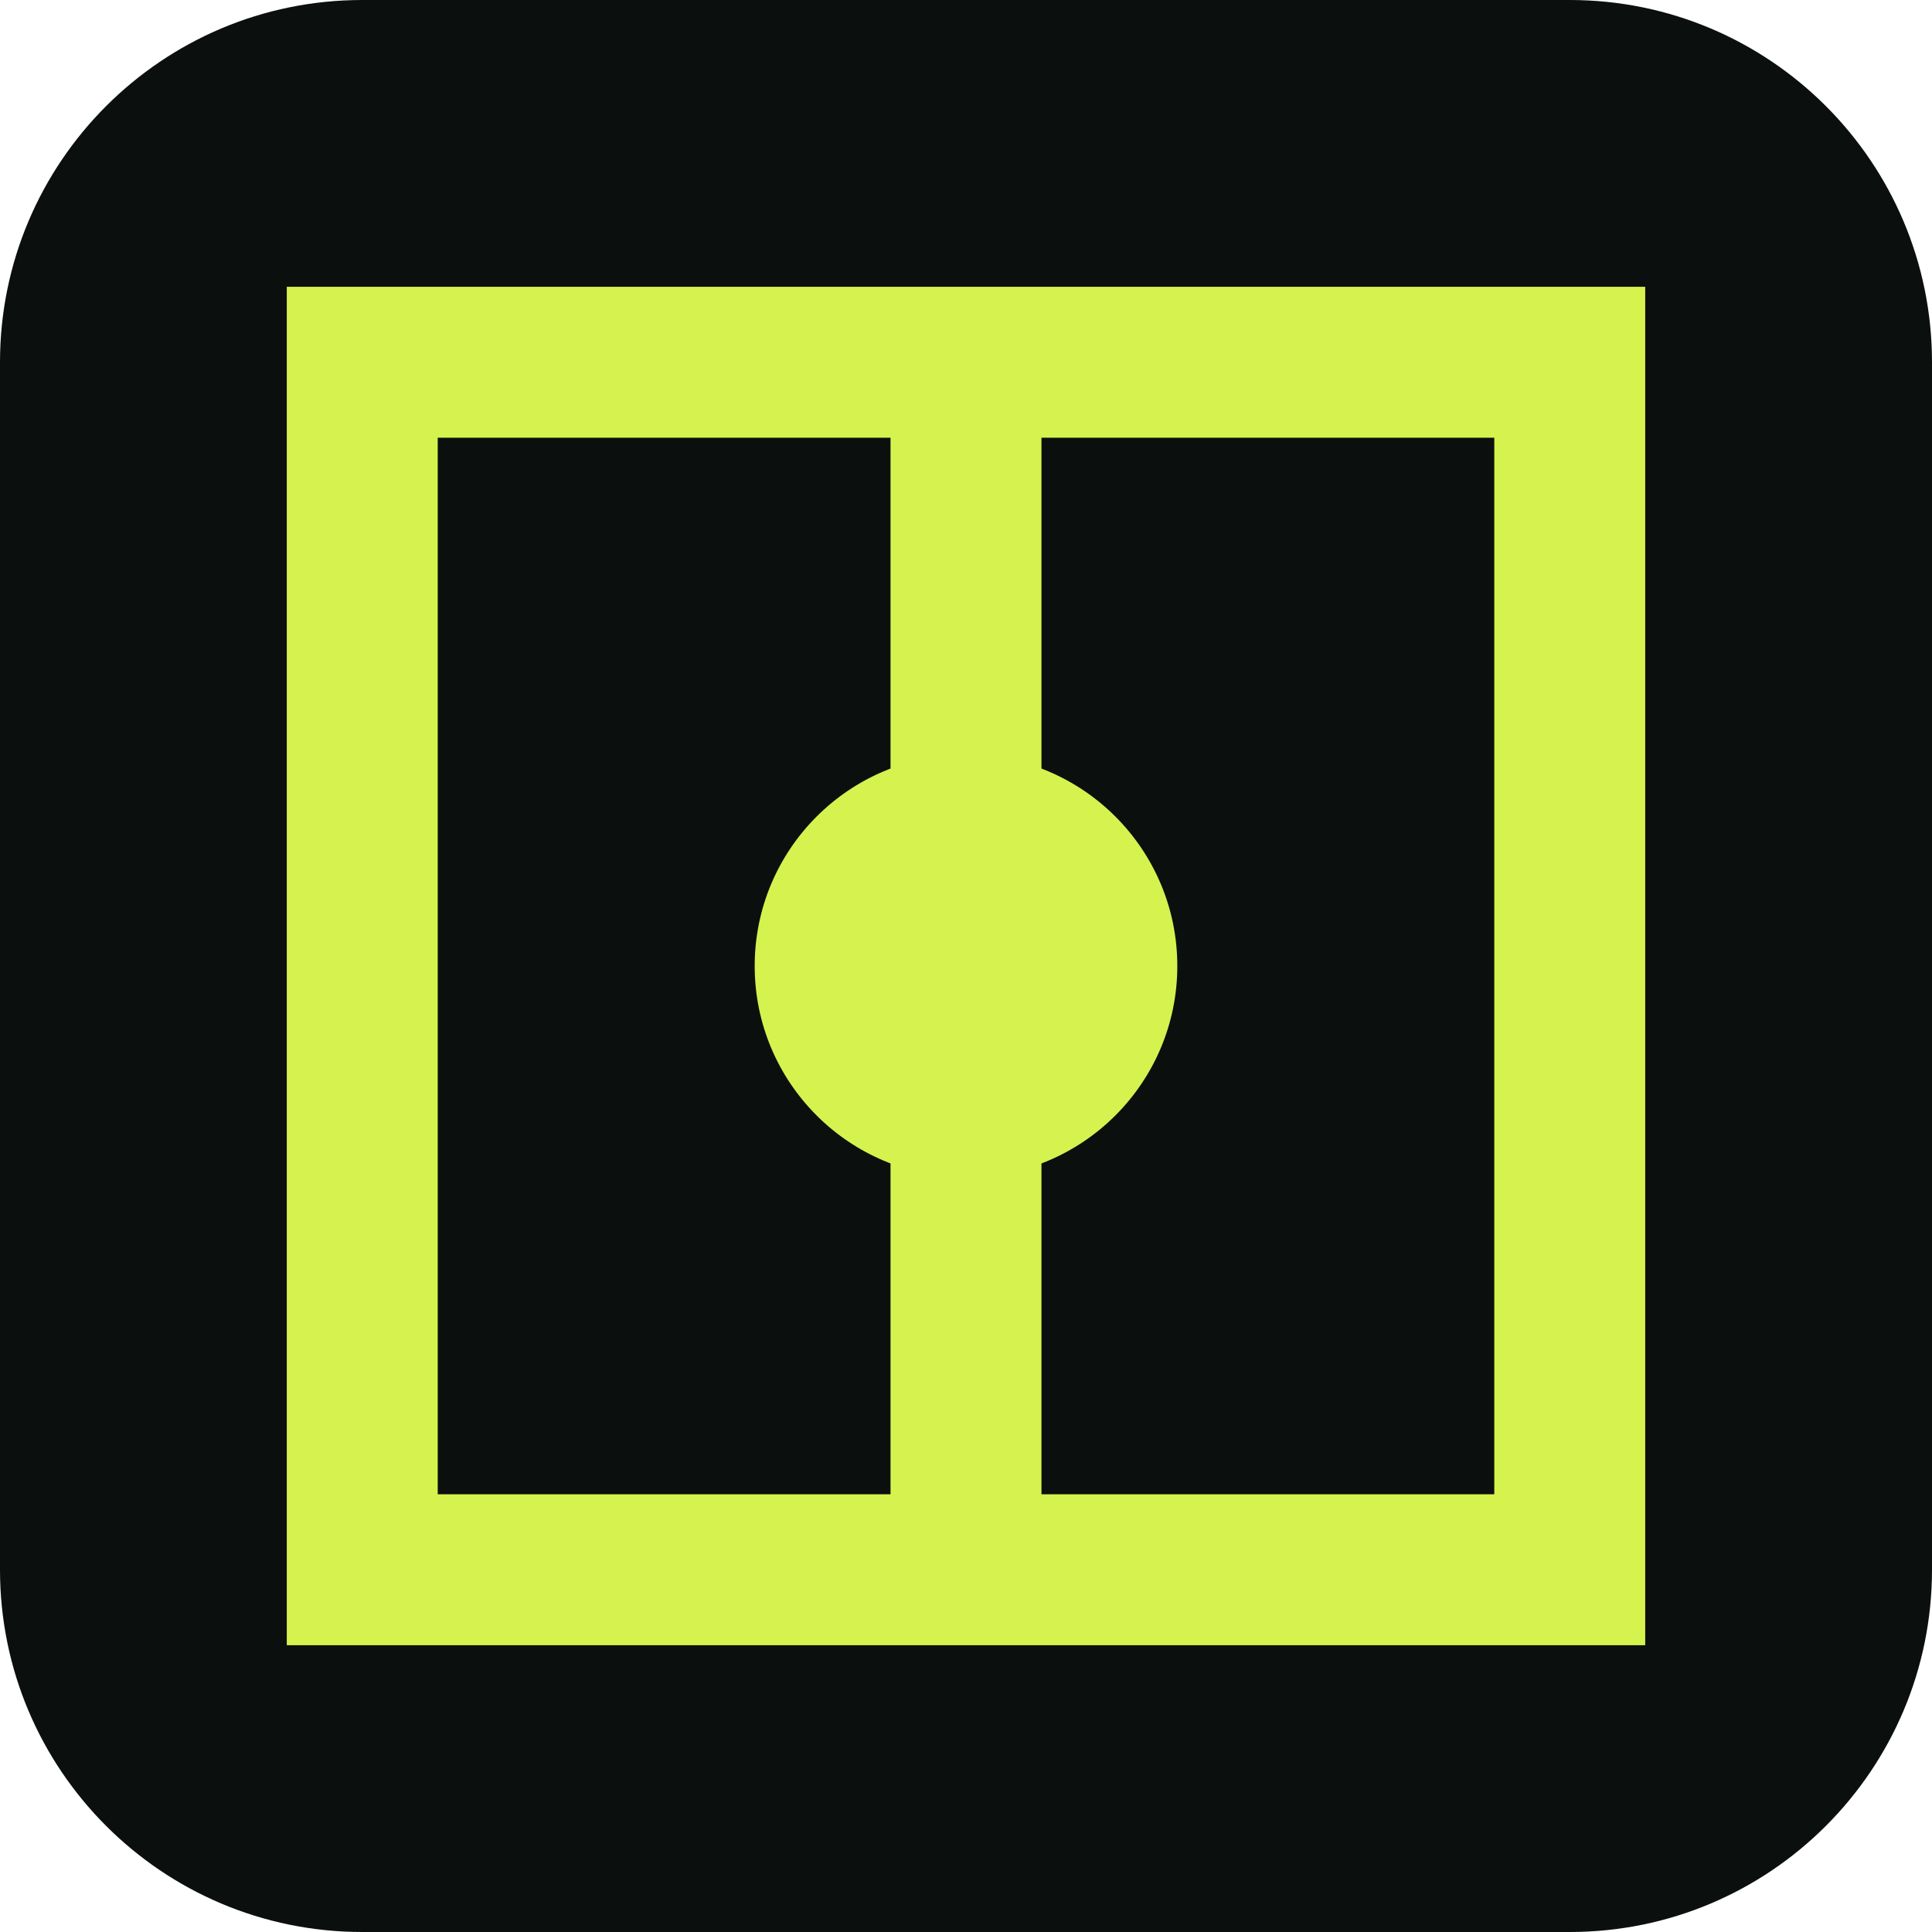
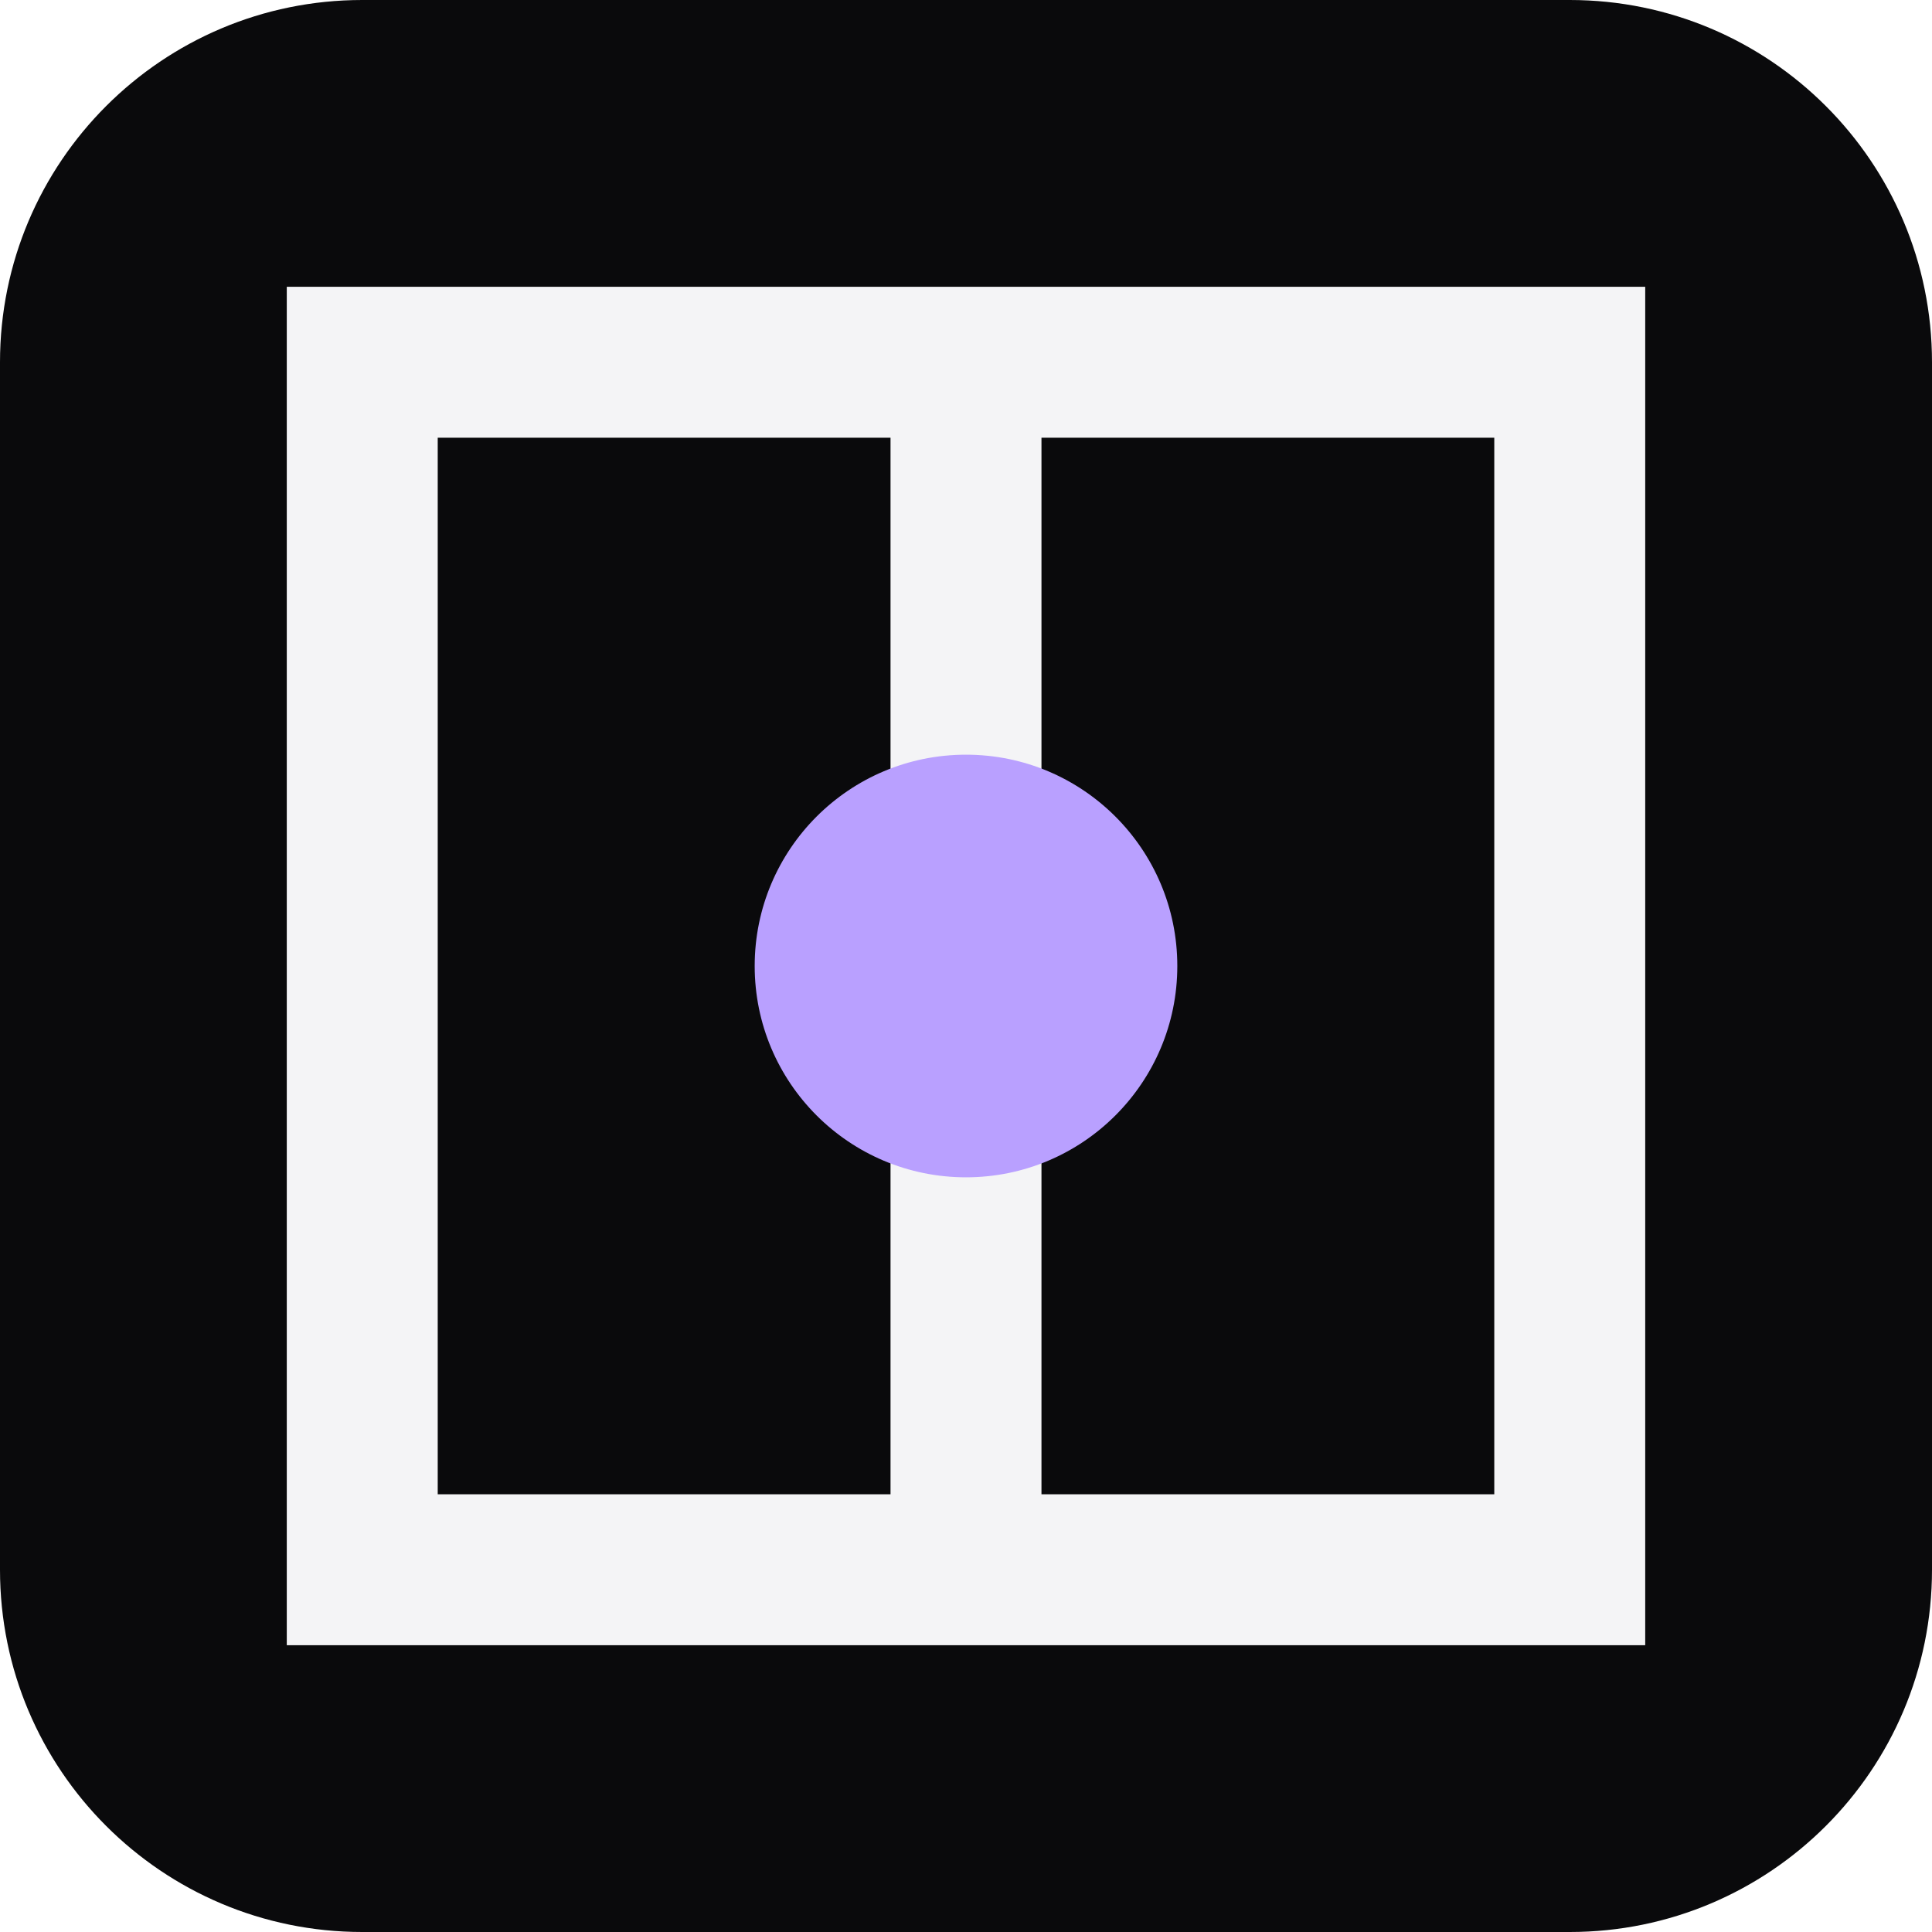
<svg xmlns="http://www.w3.org/2000/svg" viewBox="0 0 32 32">
-   <rect width="32" height="32" rx="6" fill="#0b100e" />
-   <rect x="6" y="6" width="20" height="20" fill="none" stroke="#d6f24f" stroke-width="2.5" />
-   <path d="M16 6v20" stroke="#d6f24f" stroke-width="2.5" />
-   <circle cx="16" cy="16" r="3.5" fill="#d6f24f" />
+   <rect width="32" height="32" rx="6" fill="#0a0a0c" />
+   <rect x="6" y="6" width="20" height="20" fill="none" stroke="#f4f4f6" stroke-width="2.5" />
+   <path d="M16 6v20" stroke="#f4f4f6" stroke-width="2.5" />
+   <circle cx="16" cy="16" r="3.5" fill="#b9a0ff" />
</svg>
